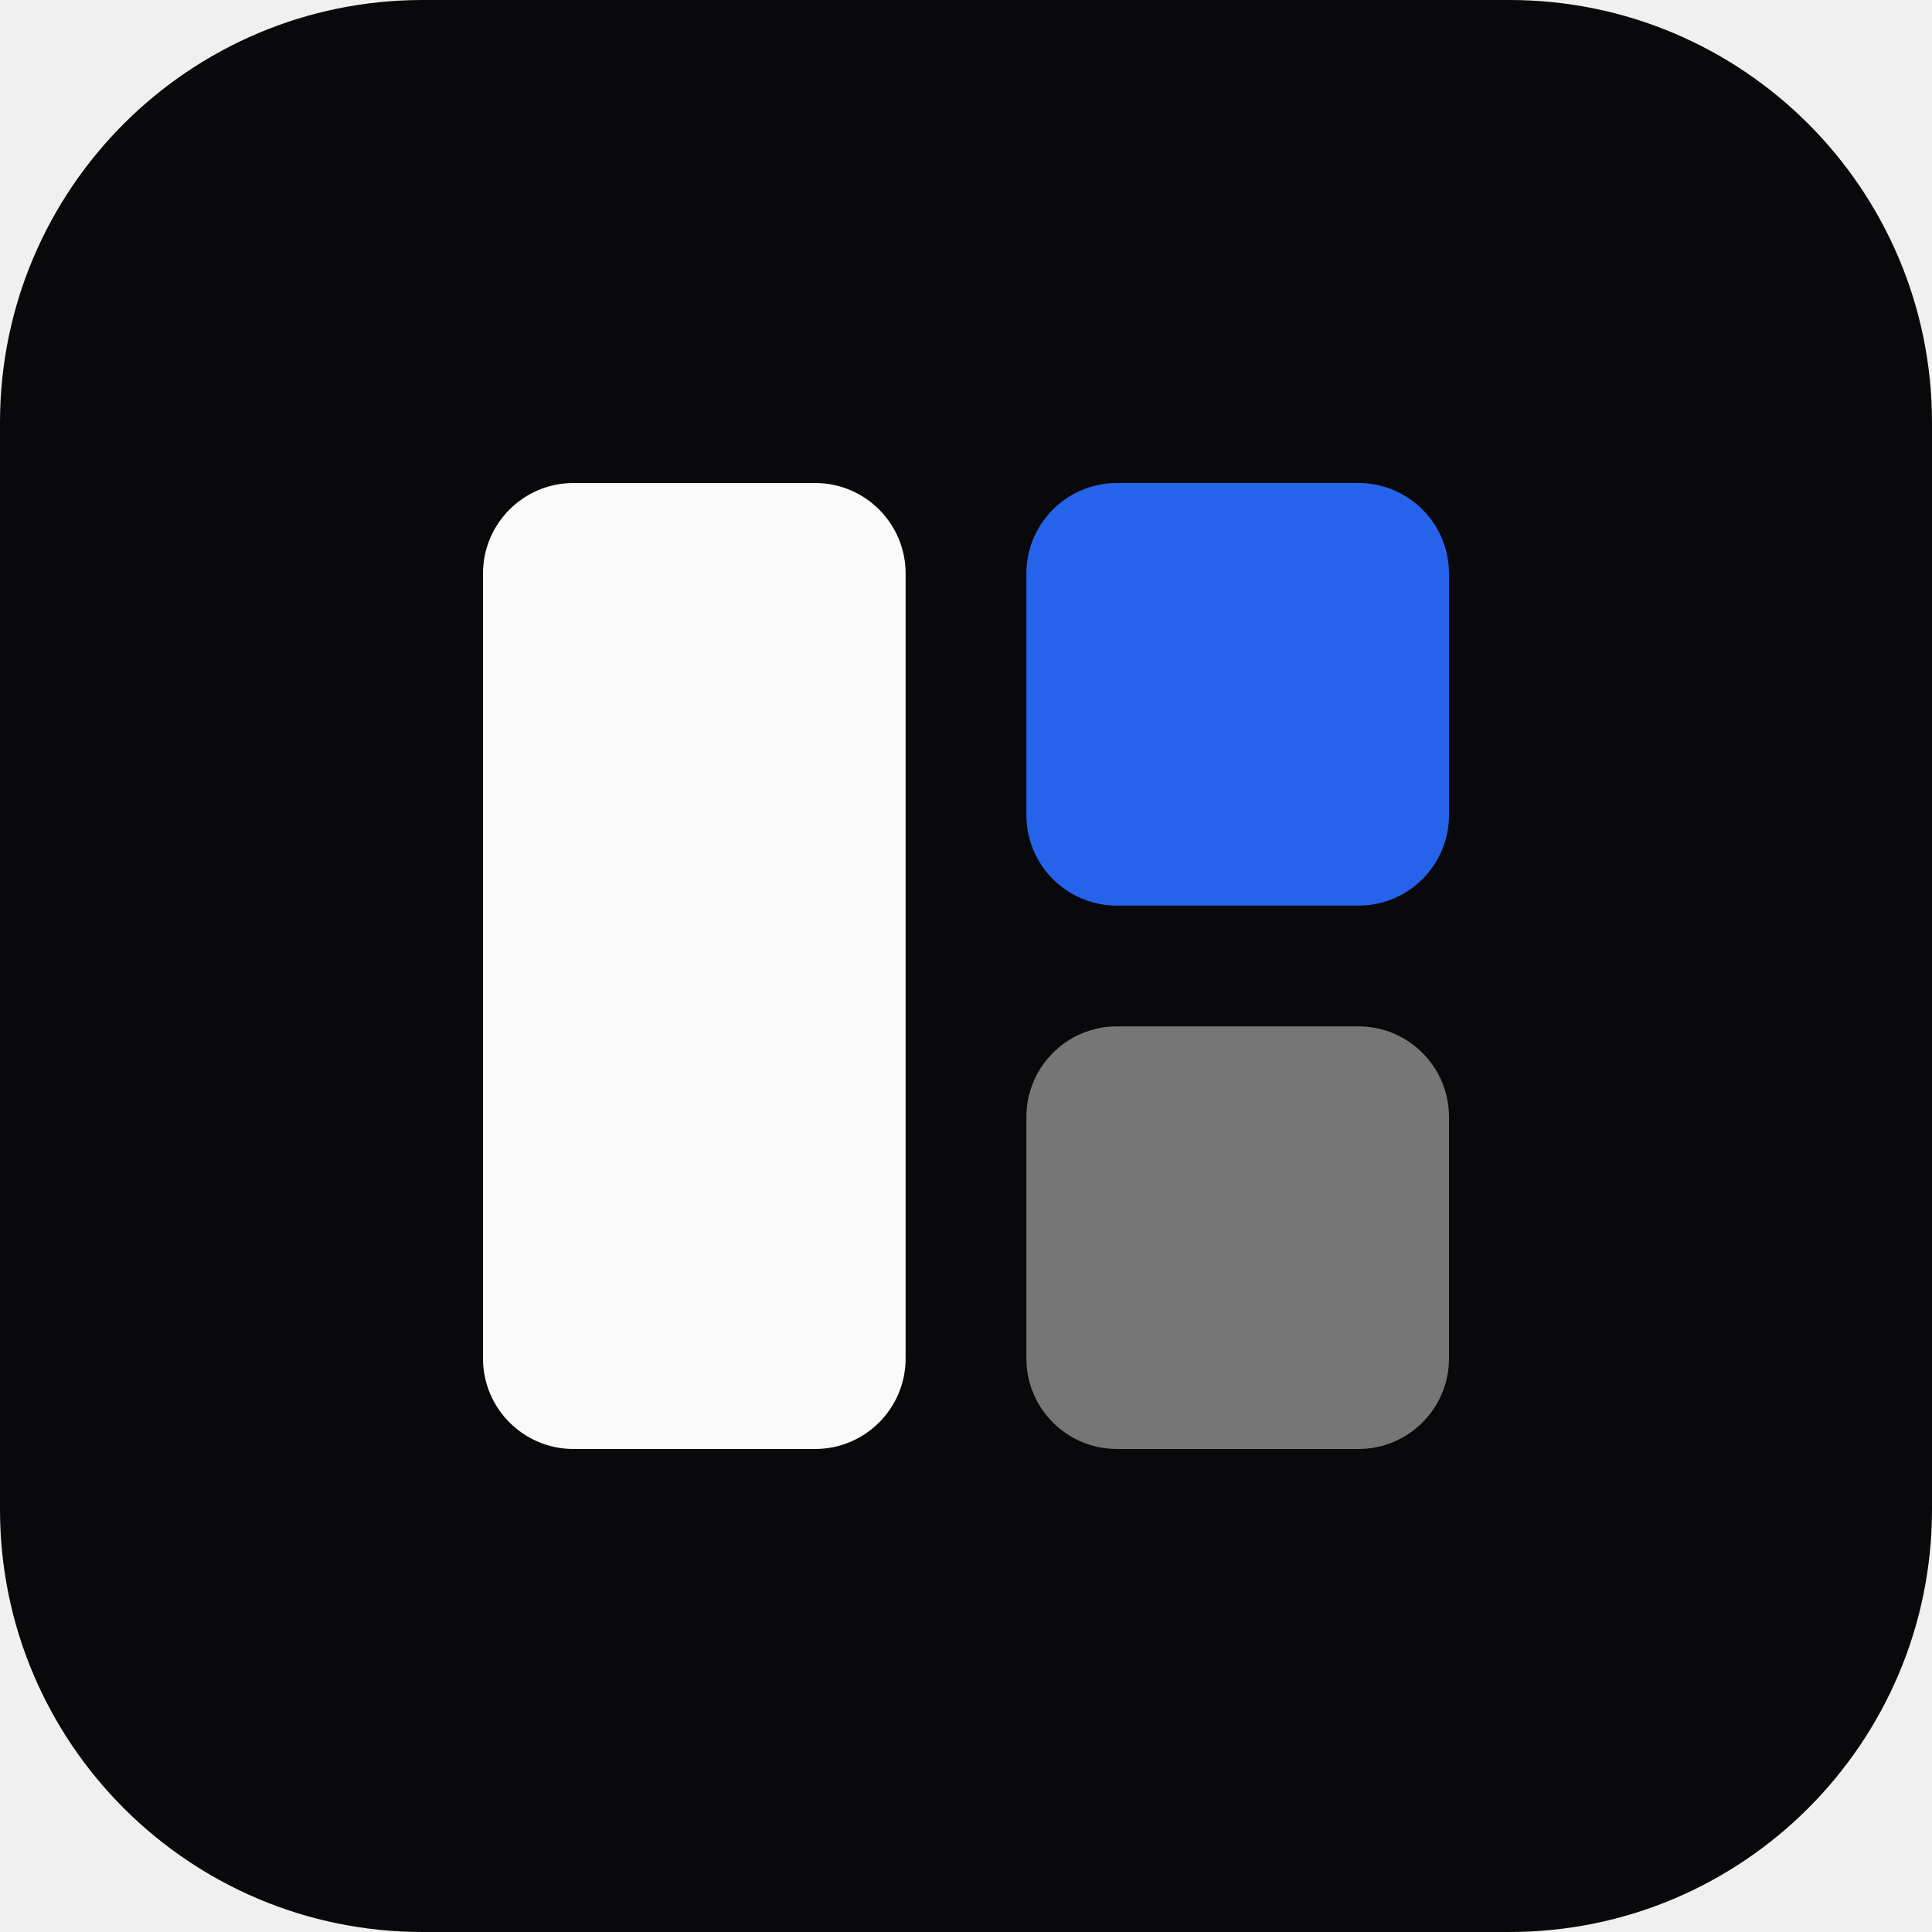
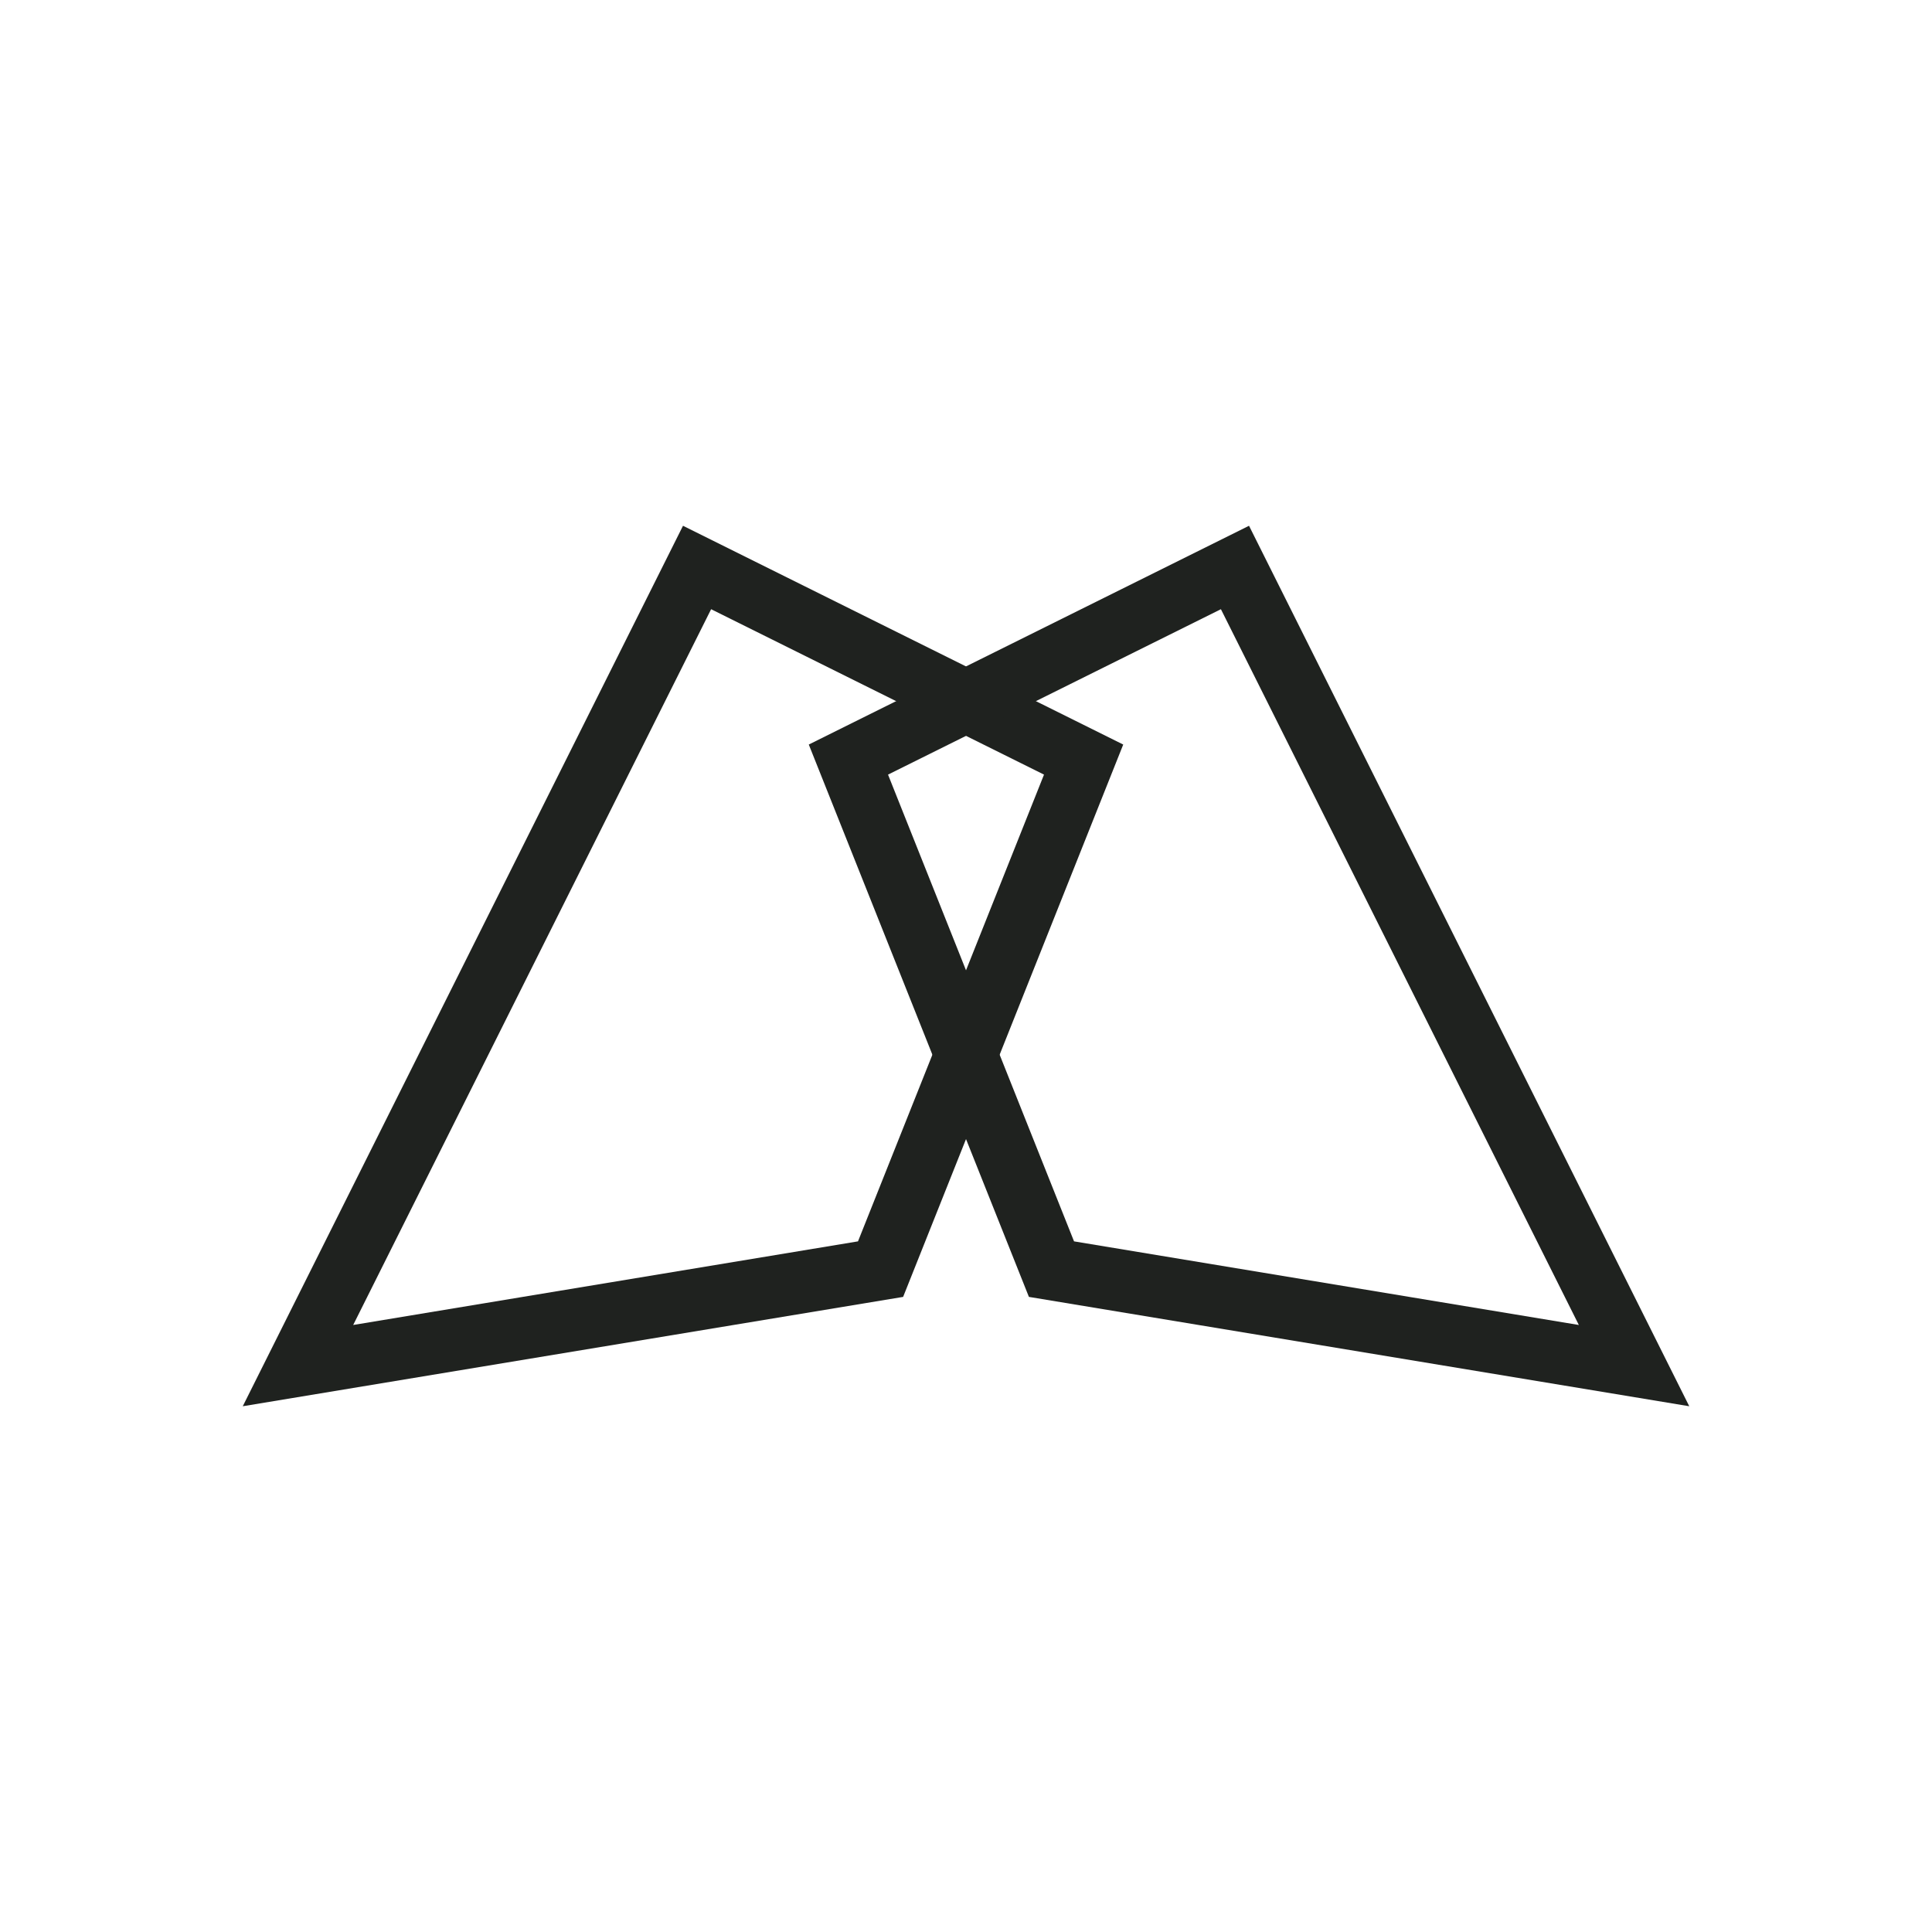
- <svg xmlns="http://www.w3.org/2000/svg" viewBox="0 0 32 32">
-   <rect width="32" height="32" rx="7" fill="#09090b" />
-   <rect x="8" y="8" width="7" height="16" rx="1.5" fill="#fafafa" />
-   <rect x="17" y="8" width="7" height="7" rx="1.5" fill="#2563eb" />
-   <rect x="17" y="17" width="7" height="7" rx="1.5" fill="#fafafa" opacity="0.45" />
+ <svg xmlns="http://www.w3.org/2000/svg" width="192" height="192" viewBox="0 0 192 192">
+   <g transform="translate(5381 99)">
+     <rect width="192" height="192" transform="translate(-5381 -99)" fill="#fff" />
+     <g transform="translate(-5360 -78)">
+       <g transform="translate(3.125 31.251)">
+         <path d="M46.545,8.291,10.975,79.424l50.167-8.31L79.627,24.729,46.545,8.291M43.751,0,87.5,21.741,65.627,76.633,0,87.5Z" fill="#1f221f" />
+         <path d="M40.957,8.291,7.875,24.729,26.36,71.114l50.167,8.31L40.957,8.291M43.751,0,87.5,87.5,21.876,76.633,0,21.741Z" transform="translate(56.251)" fill="#1f221f" />
+       </g>
+       <rect width="150" height="150" fill="none" />
+     </g>
+   </g>
</svg>
